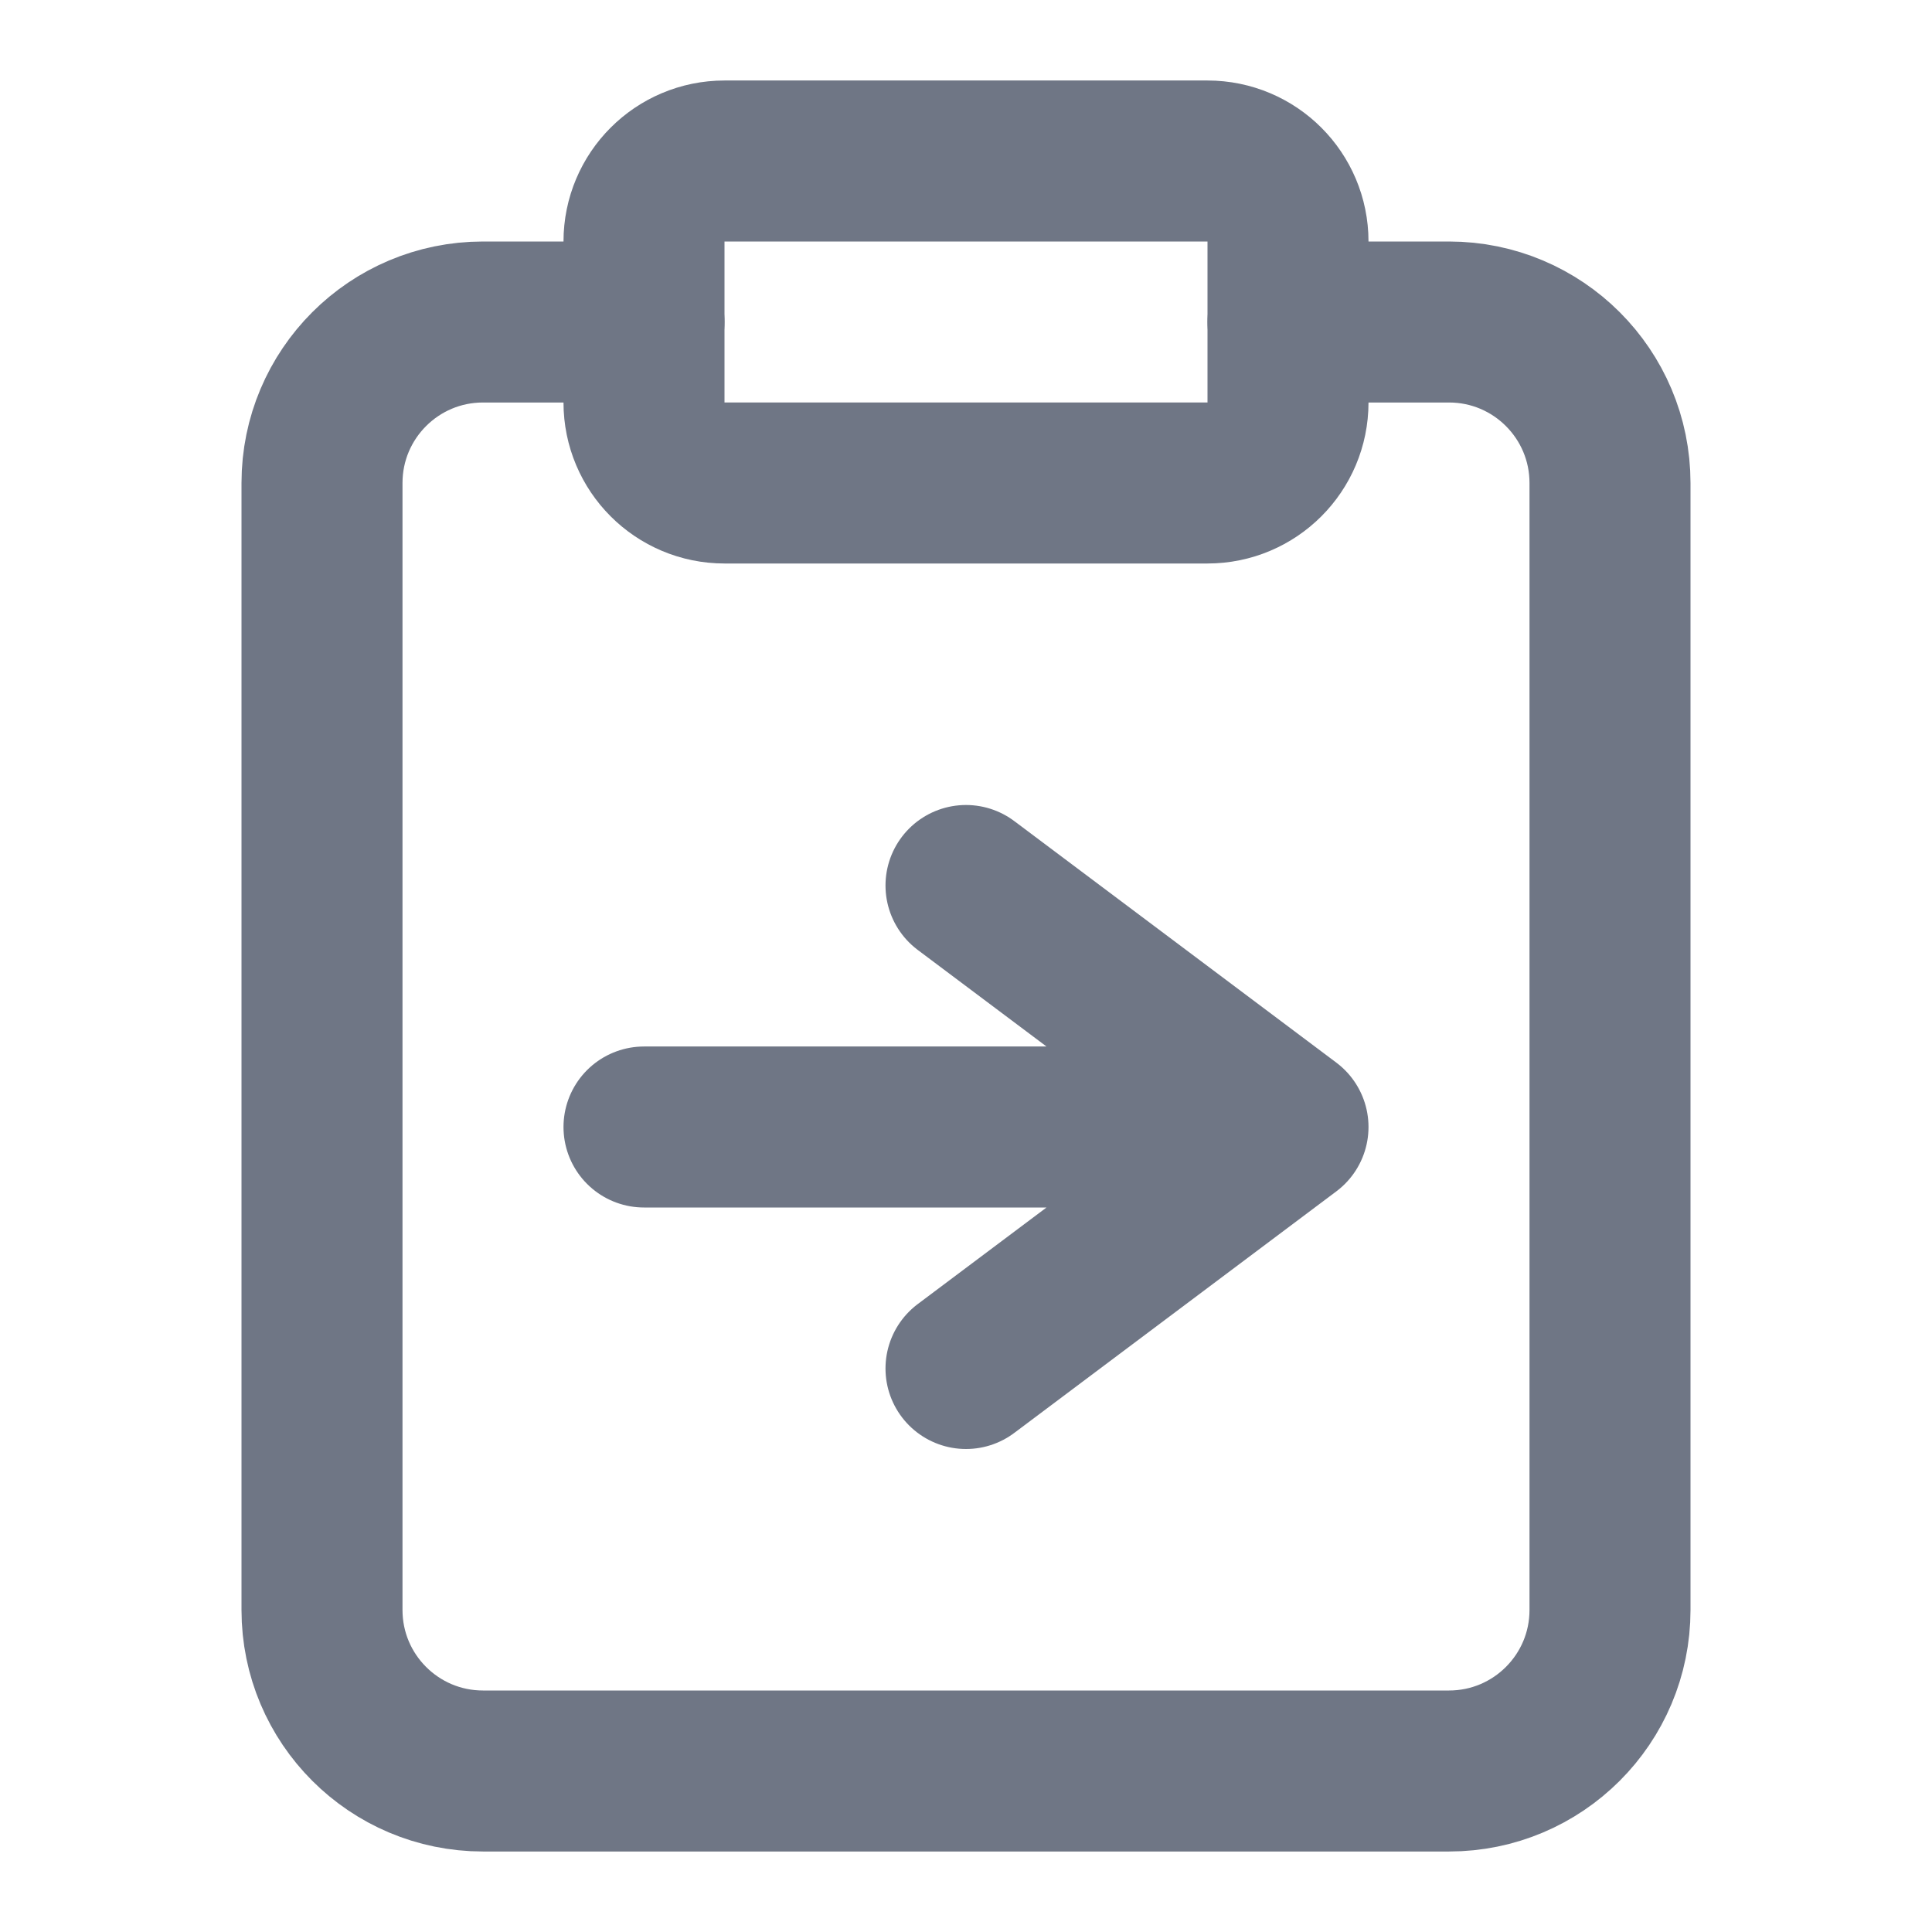
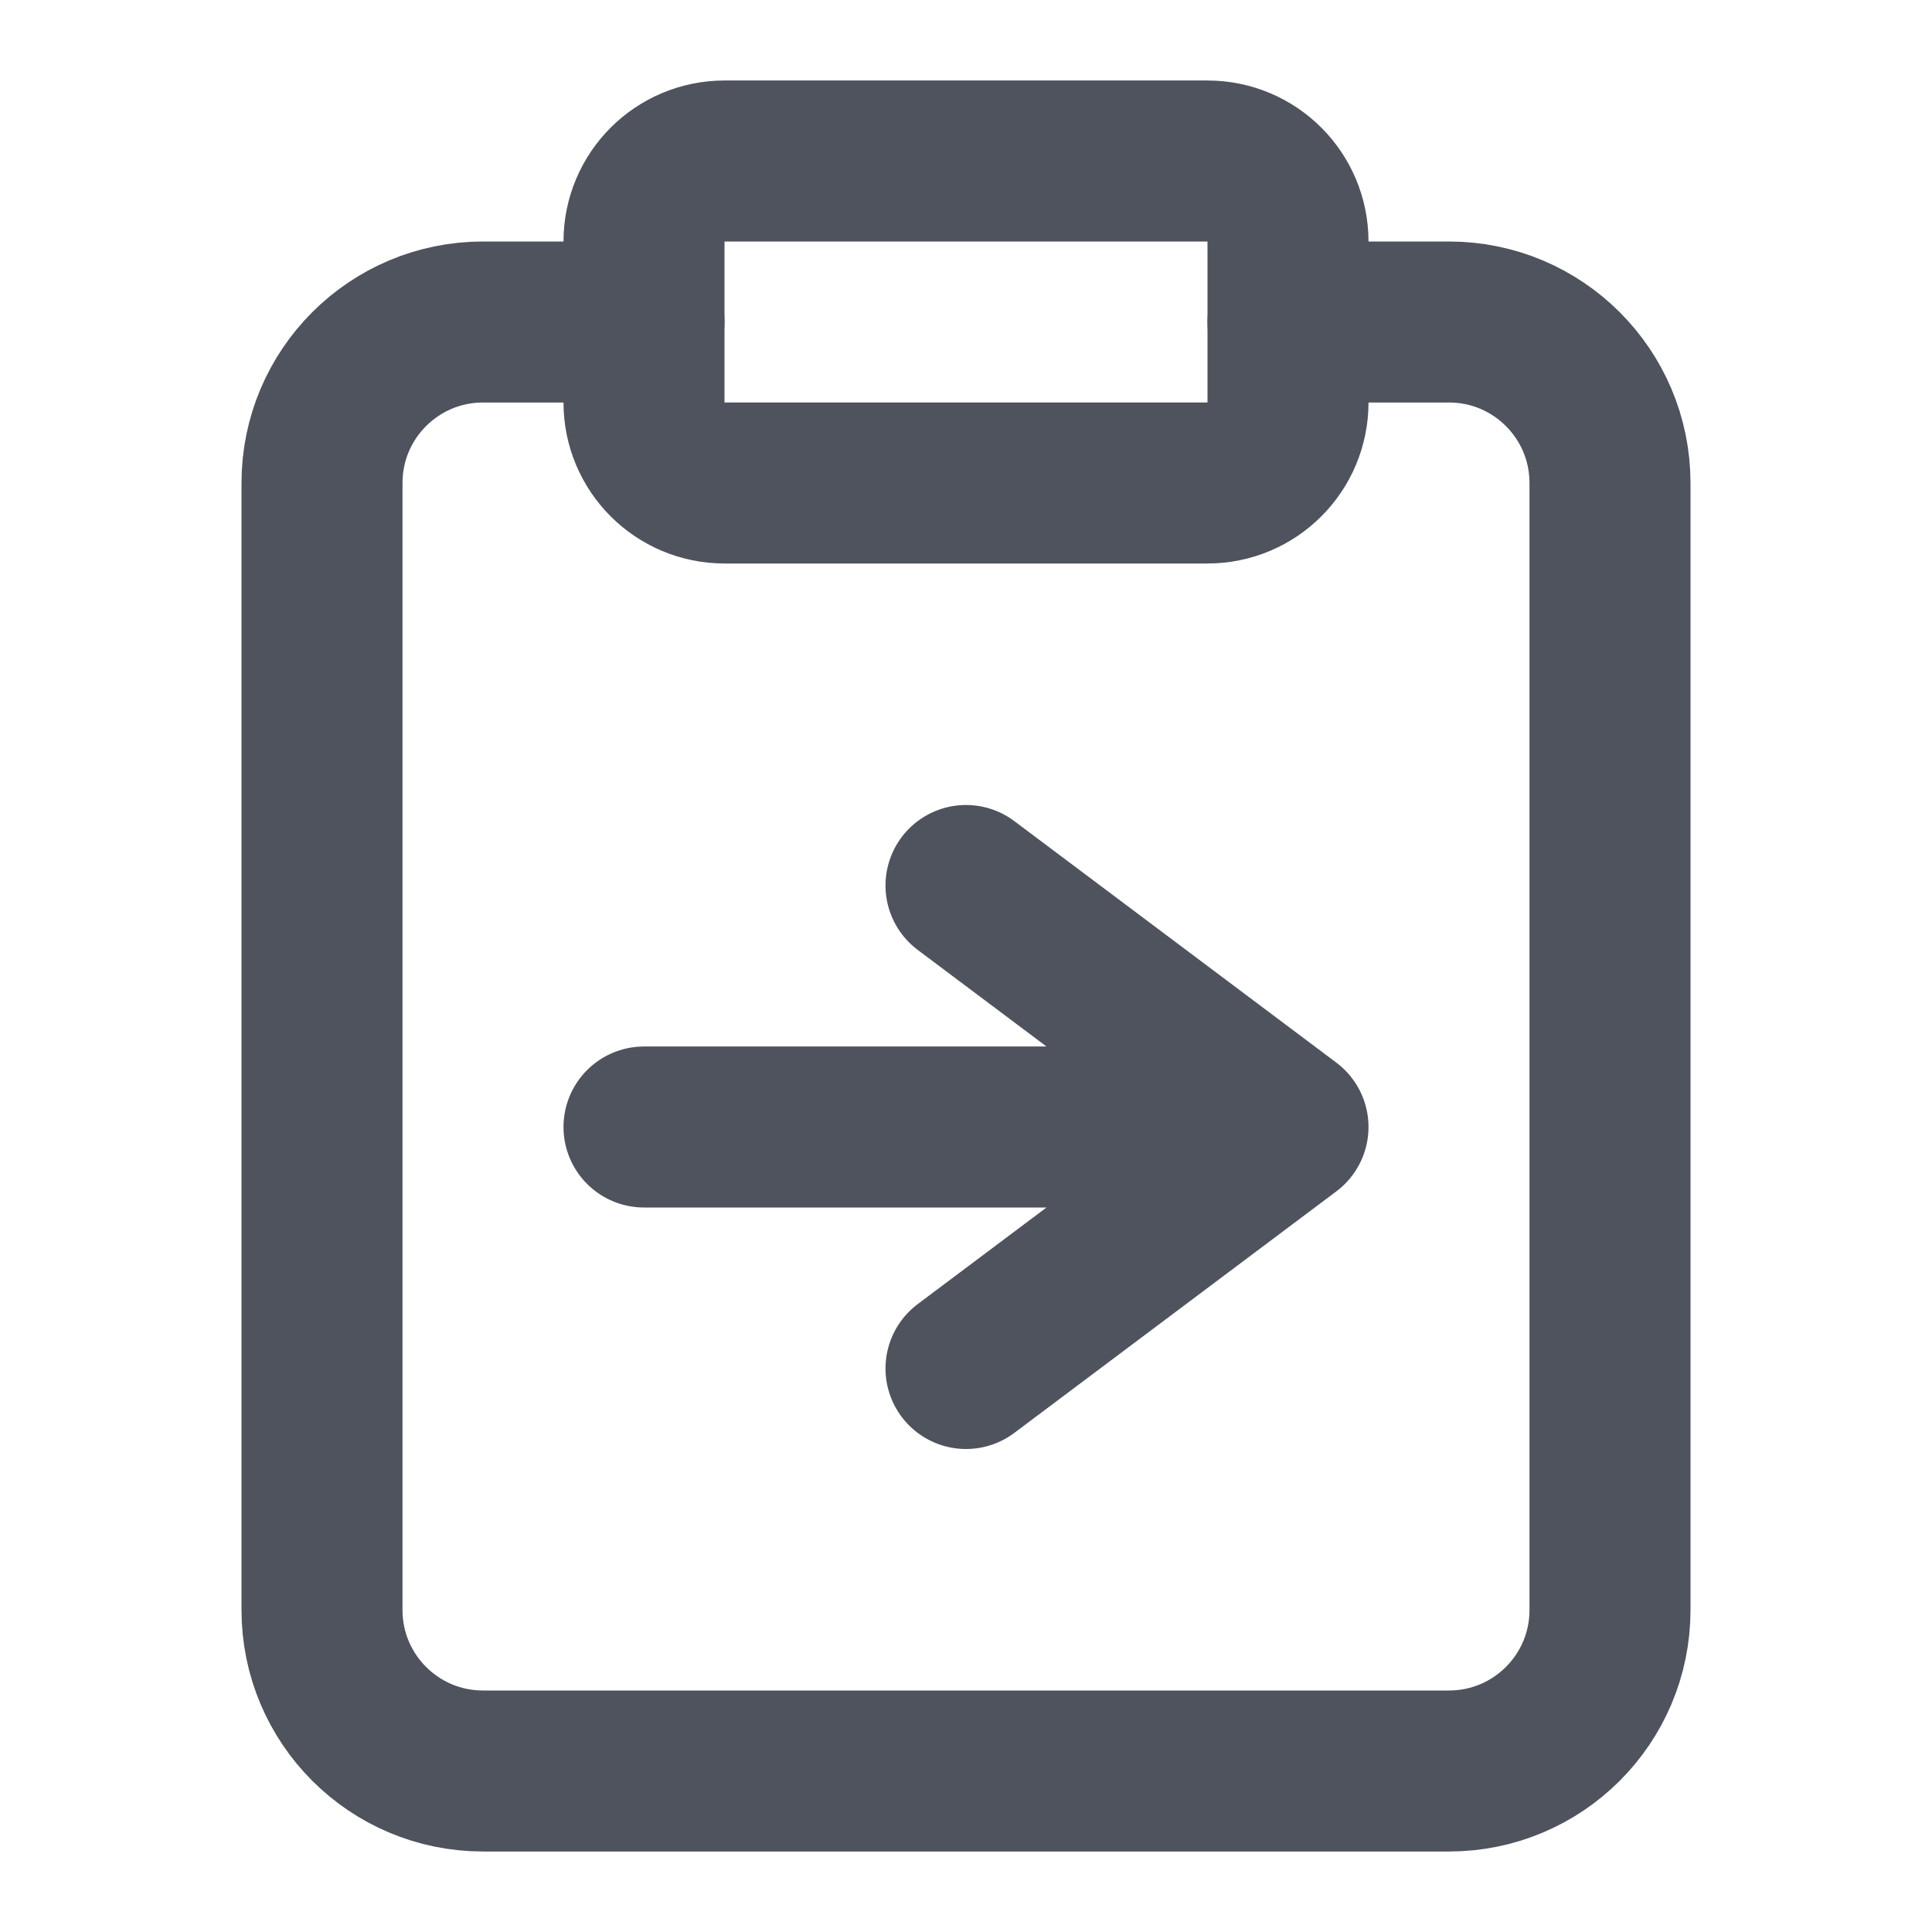
- <svg xmlns="http://www.w3.org/2000/svg" width="16" height="16" fill="none" stroke="#6f7685" stroke-linecap="round" stroke-linejoin="round" stroke-width="2" viewBox="0 0 24 24">
+ <svg xmlns="http://www.w3.org/2000/svg" width="16" height="16" fill="none" stroke="#4e535d" stroke-linecap="round" stroke-linejoin="round" stroke-width="2" viewBox="0 0 24 24">
  <rect width="8" height="4" x="8" y="2" rx="1" ry="1" />
  <path d="M16 4h2a2 2 0 012 2v14a2 2 0 01-2 2H6a2 2 0 01-2-2V6a2 2 0 012-2h2" />
  <path d="m12 11 4 3-4 3m-4-3h6" />
</svg>
